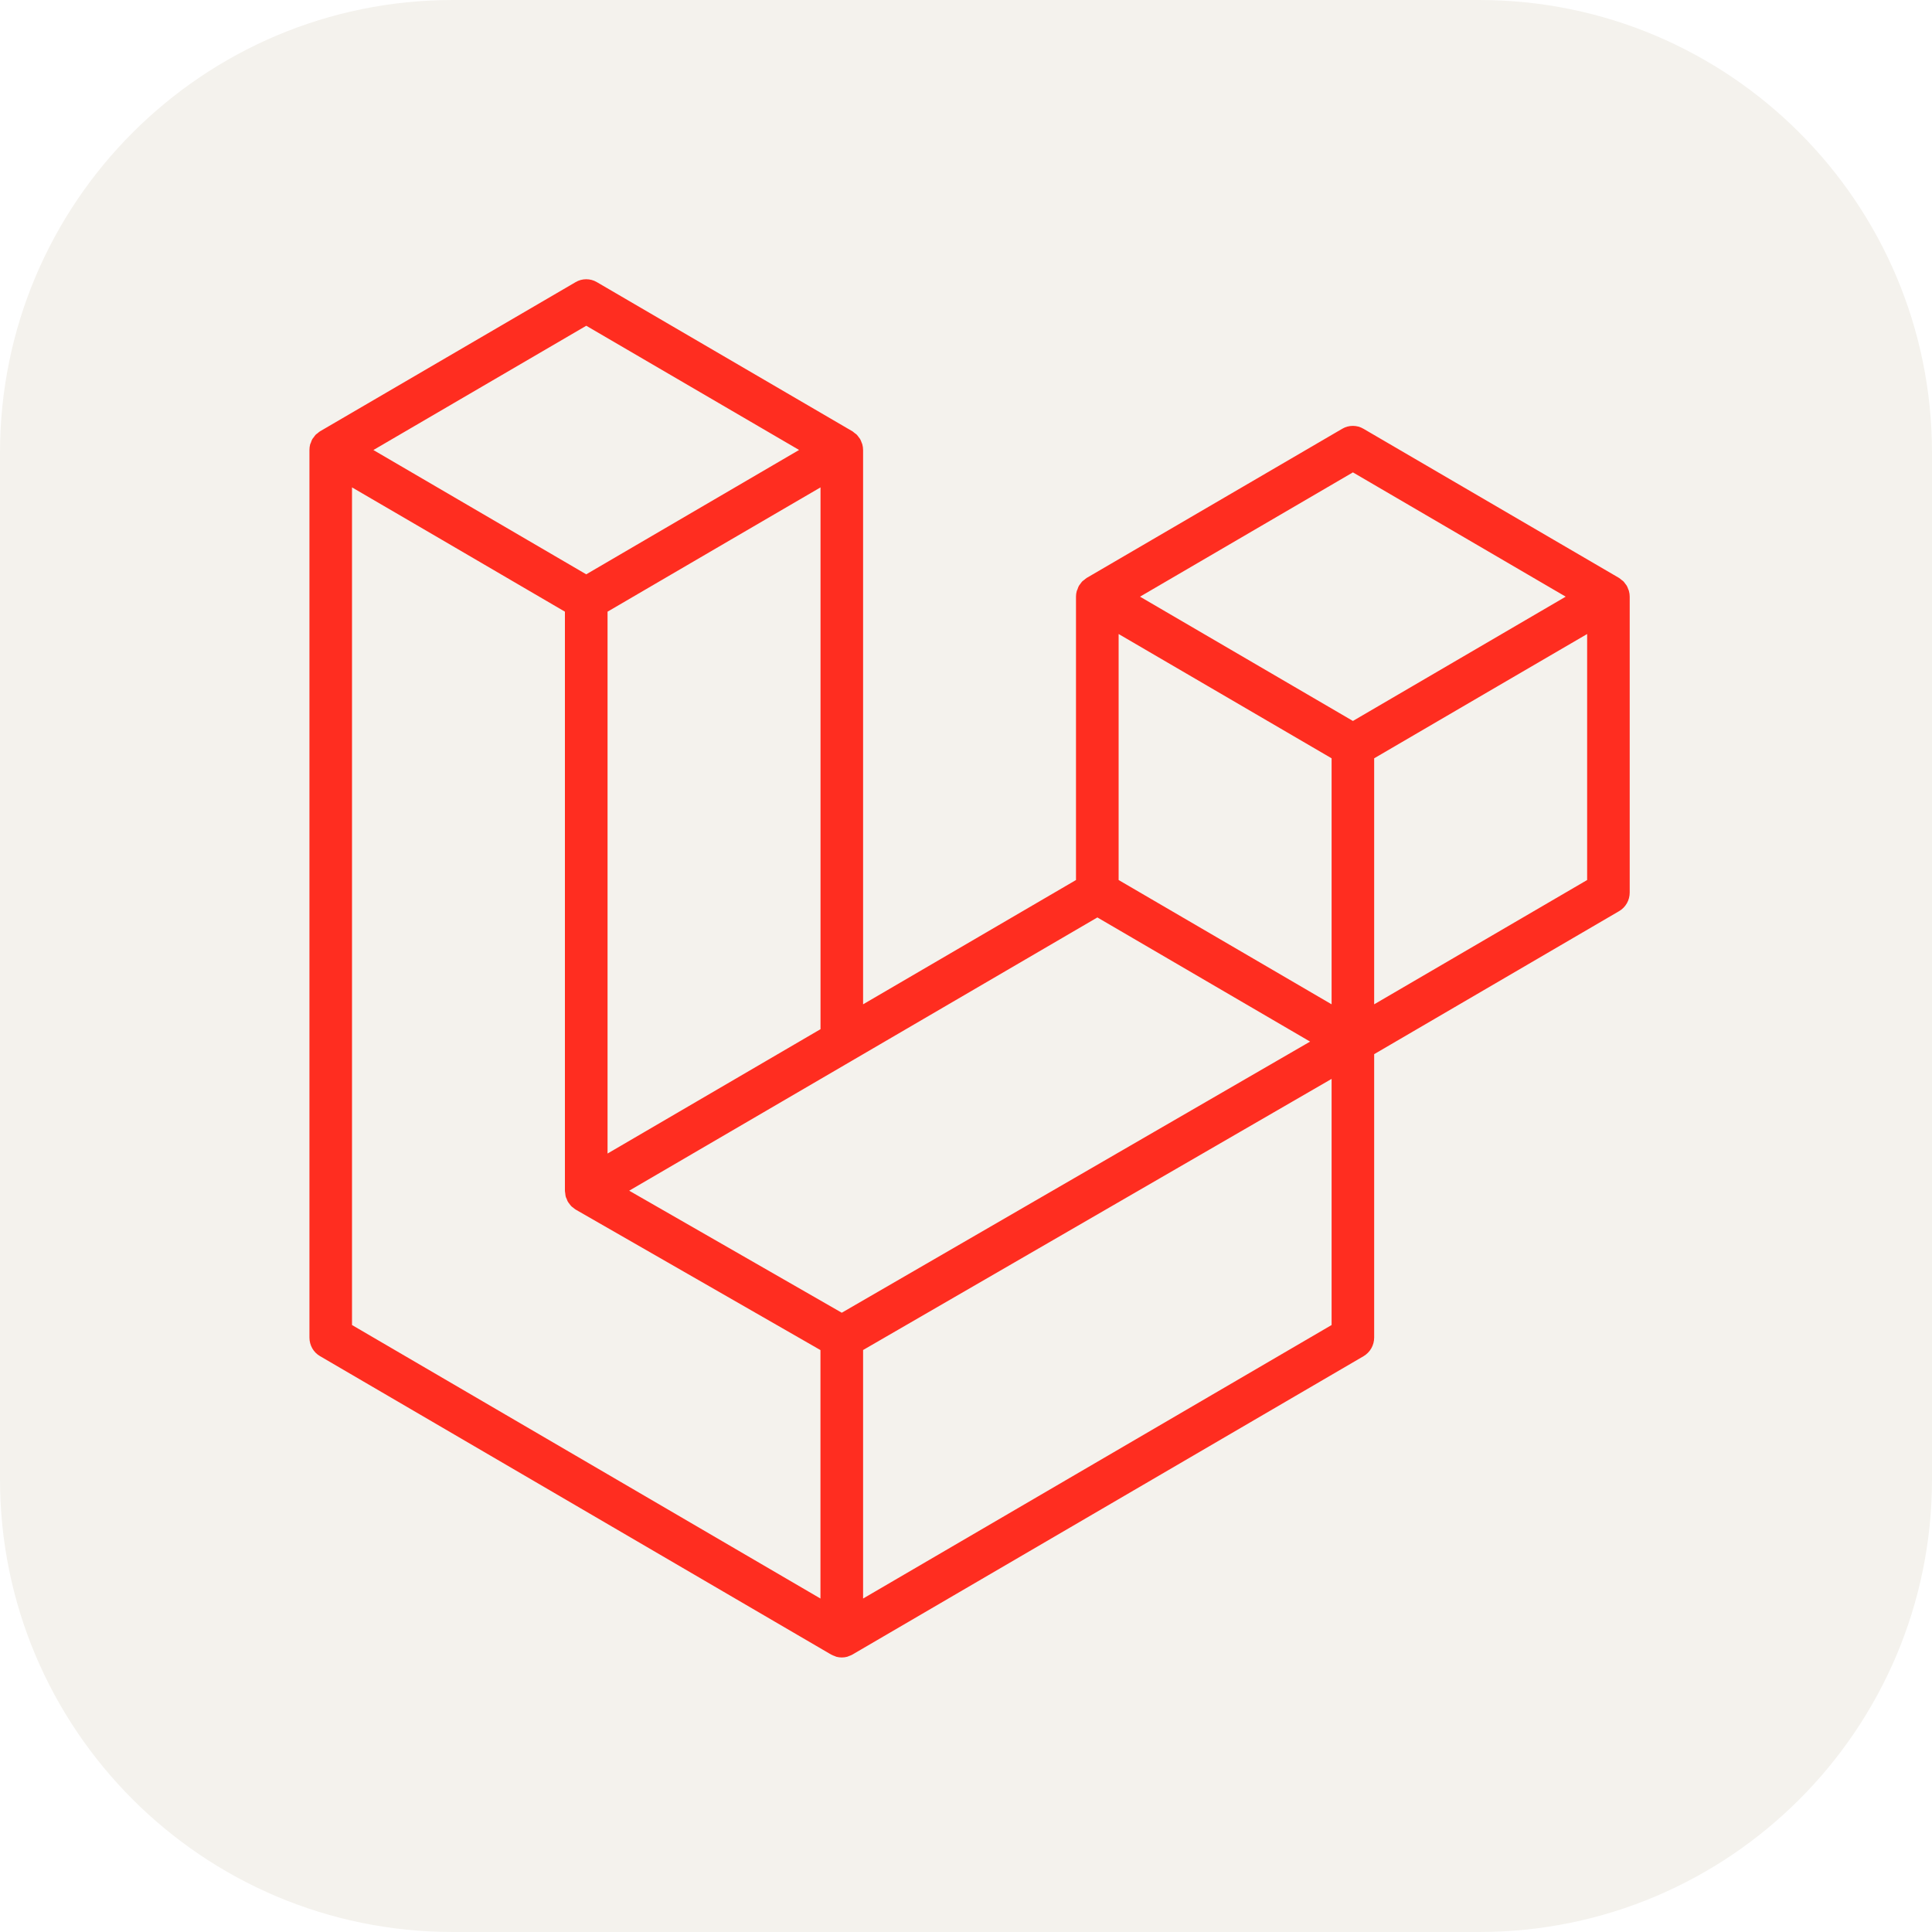
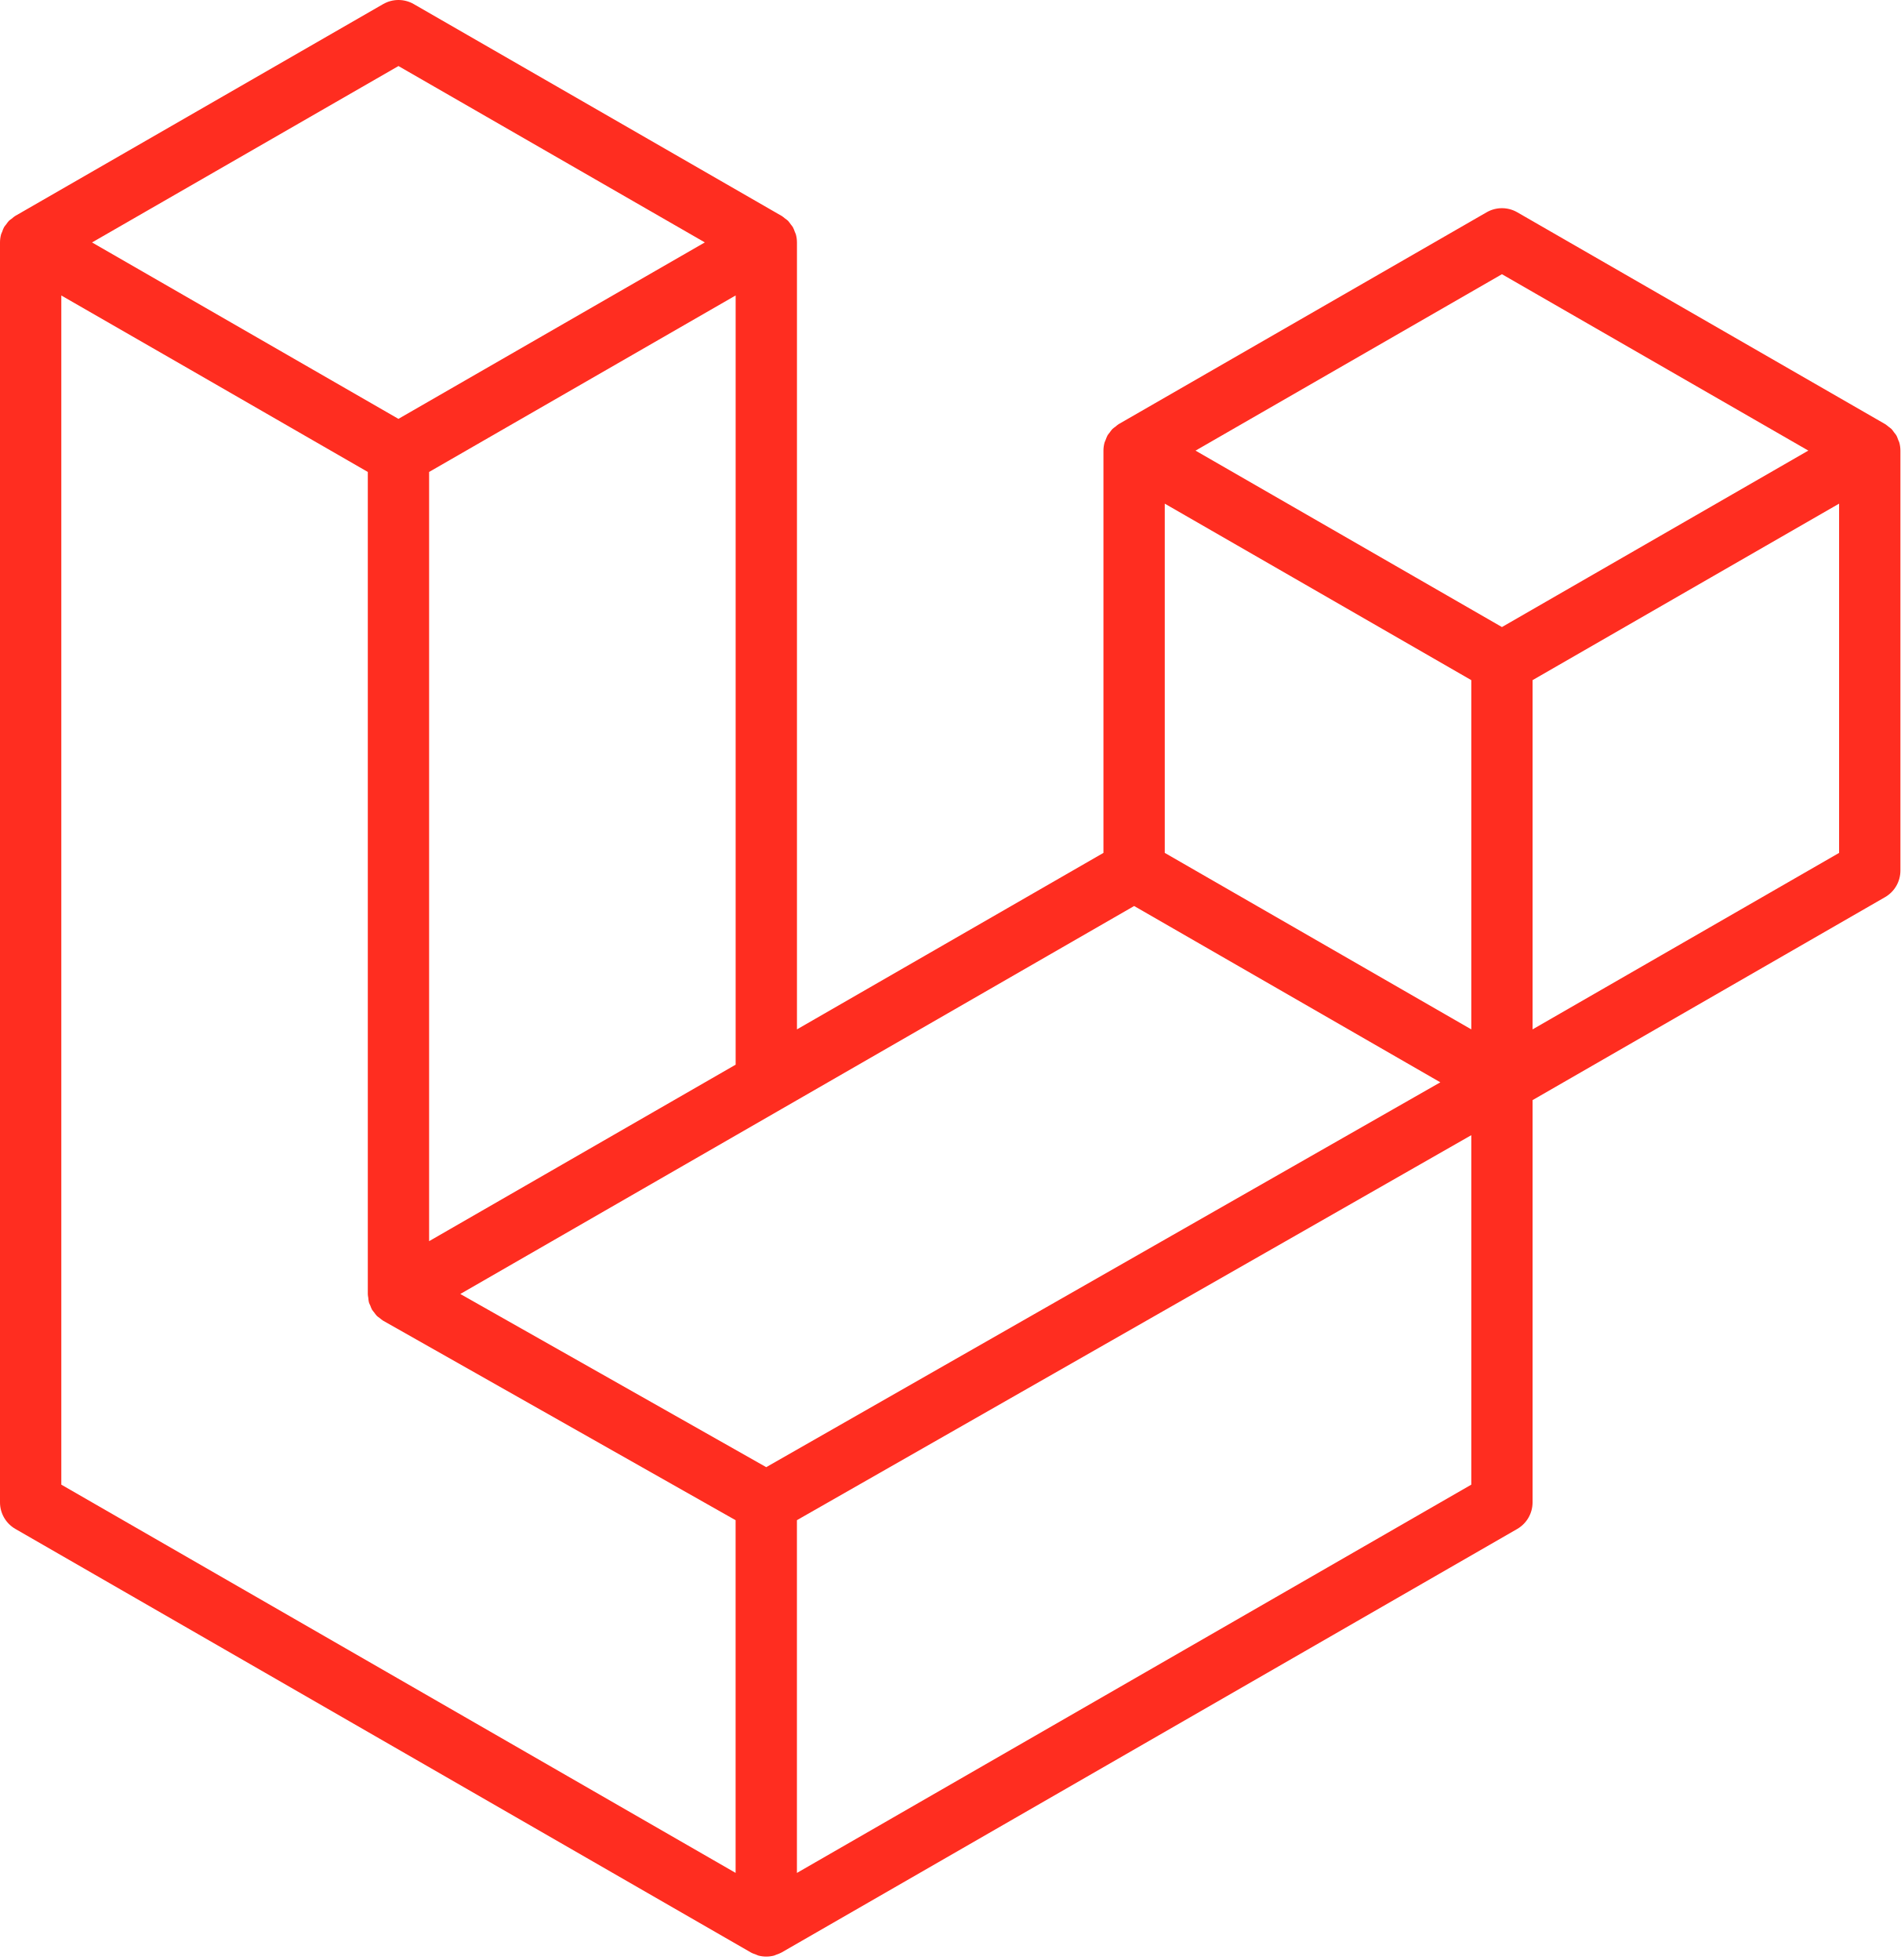
- <svg xmlns="http://www.w3.org/2000/svg" width="30" height="30" viewBox="0 0 30 30" fill="none">
-   <path d="M22.969 0H7.031C3.148 0 0 3.148 0 7.031V22.969C0 26.852 3.148 30 7.031 30H22.969C26.852 30 30 26.852 30 22.969V7.031C30 3.148 26.852 0 22.969 0Z" fill="#F4F2ED" />
-   <path fill-rule="evenodd" clip-rule="evenodd" d="M25.294 9.177C25.302 9.206 25.306 9.235 25.306 9.265V13.859C25.306 13.918 25.291 13.976 25.262 14.026C25.233 14.077 25.191 14.12 25.14 14.149L21.338 16.369V20.769C21.338 20.827 21.323 20.885 21.294 20.936C21.265 20.987 21.223 21.029 21.173 21.059L13.236 25.692C13.218 25.703 13.198 25.709 13.178 25.717C13.171 25.719 13.164 25.724 13.156 25.726C13.1 25.741 13.042 25.741 12.986 25.726C12.977 25.723 12.969 25.718 12.96 25.715C12.942 25.708 12.923 25.702 12.906 25.692L4.971 21.059C4.92 21.03 4.878 20.988 4.849 20.937C4.82 20.886 4.805 20.828 4.805 20.769V6.988C4.805 6.958 4.809 6.928 4.816 6.9C4.819 6.89 4.824 6.881 4.828 6.872C4.834 6.854 4.84 6.836 4.849 6.82C4.855 6.809 4.864 6.8 4.872 6.79C4.881 6.777 4.89 6.763 4.901 6.751C4.91 6.742 4.923 6.734 4.933 6.726C4.945 6.716 4.956 6.705 4.97 6.697H4.97L8.938 4.381C8.988 4.351 9.045 4.336 9.103 4.336C9.161 4.336 9.218 4.351 9.268 4.381L13.236 6.697H13.237C13.25 6.706 13.261 6.716 13.273 6.726C13.284 6.734 13.296 6.742 13.305 6.751C13.317 6.763 13.325 6.777 13.335 6.79C13.342 6.8 13.352 6.809 13.357 6.82C13.367 6.837 13.372 6.854 13.379 6.872C13.382 6.881 13.388 6.89 13.39 6.9C13.398 6.929 13.402 6.958 13.402 6.988V15.595L16.708 13.665V9.264C16.708 9.235 16.712 9.205 16.72 9.177C16.723 9.167 16.728 9.159 16.732 9.149C16.738 9.131 16.744 9.113 16.753 9.097C16.759 9.086 16.768 9.077 16.775 9.067C16.785 9.054 16.793 9.04 16.805 9.028C16.814 9.019 16.826 9.012 16.837 9.003C16.85 8.993 16.86 8.982 16.874 8.974H16.874L20.842 6.658C20.892 6.628 20.949 6.613 21.007 6.613C21.065 6.613 21.122 6.628 21.172 6.658L25.14 8.974C25.154 8.983 25.165 8.993 25.177 9.003C25.188 9.011 25.2 9.019 25.209 9.028C25.221 9.04 25.229 9.054 25.239 9.067C25.246 9.077 25.256 9.086 25.261 9.097C25.271 9.113 25.276 9.131 25.283 9.149C25.287 9.159 25.292 9.167 25.294 9.177ZM24.645 13.665V9.845L23.256 10.655L21.338 11.775V15.595L24.645 13.665H24.645ZM20.677 20.575V16.753L18.79 17.845L13.402 20.963V24.822L20.677 20.575ZM5.466 7.568V20.575L12.74 24.822V20.964L8.94 18.783L8.939 18.782L8.937 18.781C8.924 18.774 8.914 18.763 8.902 18.754C8.891 18.745 8.879 18.739 8.87 18.729L8.87 18.728C8.859 18.718 8.851 18.705 8.842 18.693C8.834 18.682 8.824 18.672 8.818 18.66L8.817 18.659C8.81 18.647 8.805 18.631 8.8 18.617C8.794 18.605 8.787 18.593 8.784 18.579V18.579C8.78 18.563 8.779 18.547 8.777 18.53C8.776 18.517 8.772 18.505 8.772 18.492V9.498L6.855 8.378L5.466 7.568V7.568ZM9.104 5.058L5.798 6.988L9.103 8.918L12.408 6.987L9.103 5.058L9.104 5.058ZM10.823 17.101L12.741 15.981V7.568L11.352 8.378L9.434 9.498V17.912L10.823 17.101ZM21.008 7.335L17.702 9.265L21.008 11.195L24.312 9.265L21.008 7.335ZM20.677 11.775L18.758 10.655L17.37 9.845V13.665L19.288 14.784L20.677 15.595V11.775ZM13.071 20.384L17.919 17.577L20.343 16.174L17.04 14.246L13.237 16.466L9.77 18.489L13.071 20.384Z" fill="#FF2D20" />
+ <svg xmlns="http://www.w3.org/2000/svg" width="256px" height="264px" viewBox="0 0 256 264" version="1.1" preserveAspectRatio="xMidYMid">
+   <g>
+     <path d="M255.856,59.62 C255.951,59.971 256,60.333 256,60.697 L256,117.265 C256,118.743 255.209,120.108 253.927,120.843 L206.449,148.179 L206.449,202.36 C206.449,203.834 205.665,205.195 204.387,205.938 L105.279,262.991 C105.052,263.119 104.805,263.202 104.557,263.29 C104.464,263.321 104.377,263.377 104.279,263.403 C103.586,263.585 102.858,263.585 102.165,263.403 C102.051,263.372 101.948,263.31 101.84,263.269 C101.613,263.186 101.376,263.114 101.16,262.991 L2.073,205.938 C0.791,205.202 0,203.837 0,202.36 L0,32.656 C0,32.284 0.052,31.923 0.144,31.573 C0.175,31.454 0.247,31.346 0.289,31.227 C0.366,31.011 0.438,30.789 0.552,30.588 C0.629,30.454 0.742,30.346 0.835,30.222 C0.954,30.057 1.062,29.887 1.201,29.743 C1.32,29.624 1.475,29.536 1.609,29.433 C1.758,29.309 1.892,29.175 2.062,29.077 L2.067,29.077 L51.613,0.551 C52.89,-0.184 54.461,-0.184 55.738,0.551 L105.284,29.077 L105.294,29.077 C105.459,29.181 105.599,29.309 105.748,29.428 C105.882,29.531 106.032,29.624 106.15,29.737 C106.295,29.887 106.398,30.057 106.521,30.222 C106.609,30.346 106.728,30.454 106.8,30.588 C106.918,30.794 106.985,31.011 107.068,31.227 C107.109,31.346 107.181,31.454 107.212,31.578 C107.307,31.929 107.356,32.292 107.357,32.656 L107.357,138.651 L148.643,114.878 L148.643,60.692 C148.643,60.331 148.695,59.965 148.788,59.62 C148.824,59.496 148.891,59.388 148.932,59.269 C149.015,59.053 149.087,58.831 149.2,58.63 C149.277,58.496 149.391,58.388 149.479,58.264 C149.602,58.099 149.705,57.929 149.85,57.784 C149.968,57.666 150.118,57.578 150.252,57.475 C150.407,57.351 150.541,57.217 150.706,57.119 L150.711,57.119 L200.262,28.593 C201.538,27.857 203.11,27.857 204.387,28.593 L253.933,57.119 C254.108,57.222 254.242,57.351 254.397,57.47 C254.525,57.573 254.675,57.666 254.794,57.779 C254.938,57.929 255.041,58.099 255.165,58.264 C255.258,58.388 255.371,58.496 255.443,58.63 C255.562,58.831 255.629,59.053 255.711,59.269 C255.758,59.388 255.825,59.496 255.856,59.62 Z M247.741,114.878 L247.741,67.838 L230.402,77.819 L206.449,91.611 L206.449,138.651 L247.746,114.878 L247.741,114.878 Z M198.195,199.973 L198.195,152.901 L174.633,166.358 L107.352,204.757 L107.352,252.272 L198.195,199.973 Z M8.259,39.796 L8.259,199.973 L99.092,252.267 L99.092,204.762 L51.639,177.906 L51.624,177.896 L51.603,177.886 C51.443,177.793 51.309,177.659 51.16,177.546 C51.031,177.442 50.881,177.36 50.768,177.246 L50.758,177.231 C50.624,177.102 50.531,176.942 50.417,176.798 C50.314,176.659 50.191,176.54 50.108,176.396 L50.103,176.38 C50.01,176.226 49.953,176.04 49.886,175.865 C49.819,175.71 49.732,175.566 49.69,175.401 L49.69,175.396 C49.639,175.2 49.629,174.993 49.608,174.792 C49.587,174.638 49.546,174.483 49.546,174.328 L49.546,174.318 L49.546,63.569 L25.598,49.772 L8.259,39.801 L8.259,39.796 Z M53.681,8.893 L12.399,32.656 L53.671,56.418 L94.947,32.65 L53.671,8.893 L53.681,8.893 Z M75.149,157.191 L99.097,143.405 L99.097,39.796 L81.759,49.778 L57.805,63.569 L57.805,167.177 L75.149,157.191 Z M202.324,36.935 L161.048,60.697 L202.324,84.46 L243.595,60.692 L202.324,36.935 Z M198.195,91.611 L174.241,77.819 L156.903,67.838 L156.903,114.878 L180.851,128.665 L198.195,138.651 L198.195,91.611 Z M103.217,197.617 L163.76,163.053 L194.024,145.781 L152.778,122.034 L105.289,149.375 L62.007,174.292 L103.217,197.617 Z" fill="#FF2D20" />
+   </g>
</svg>
